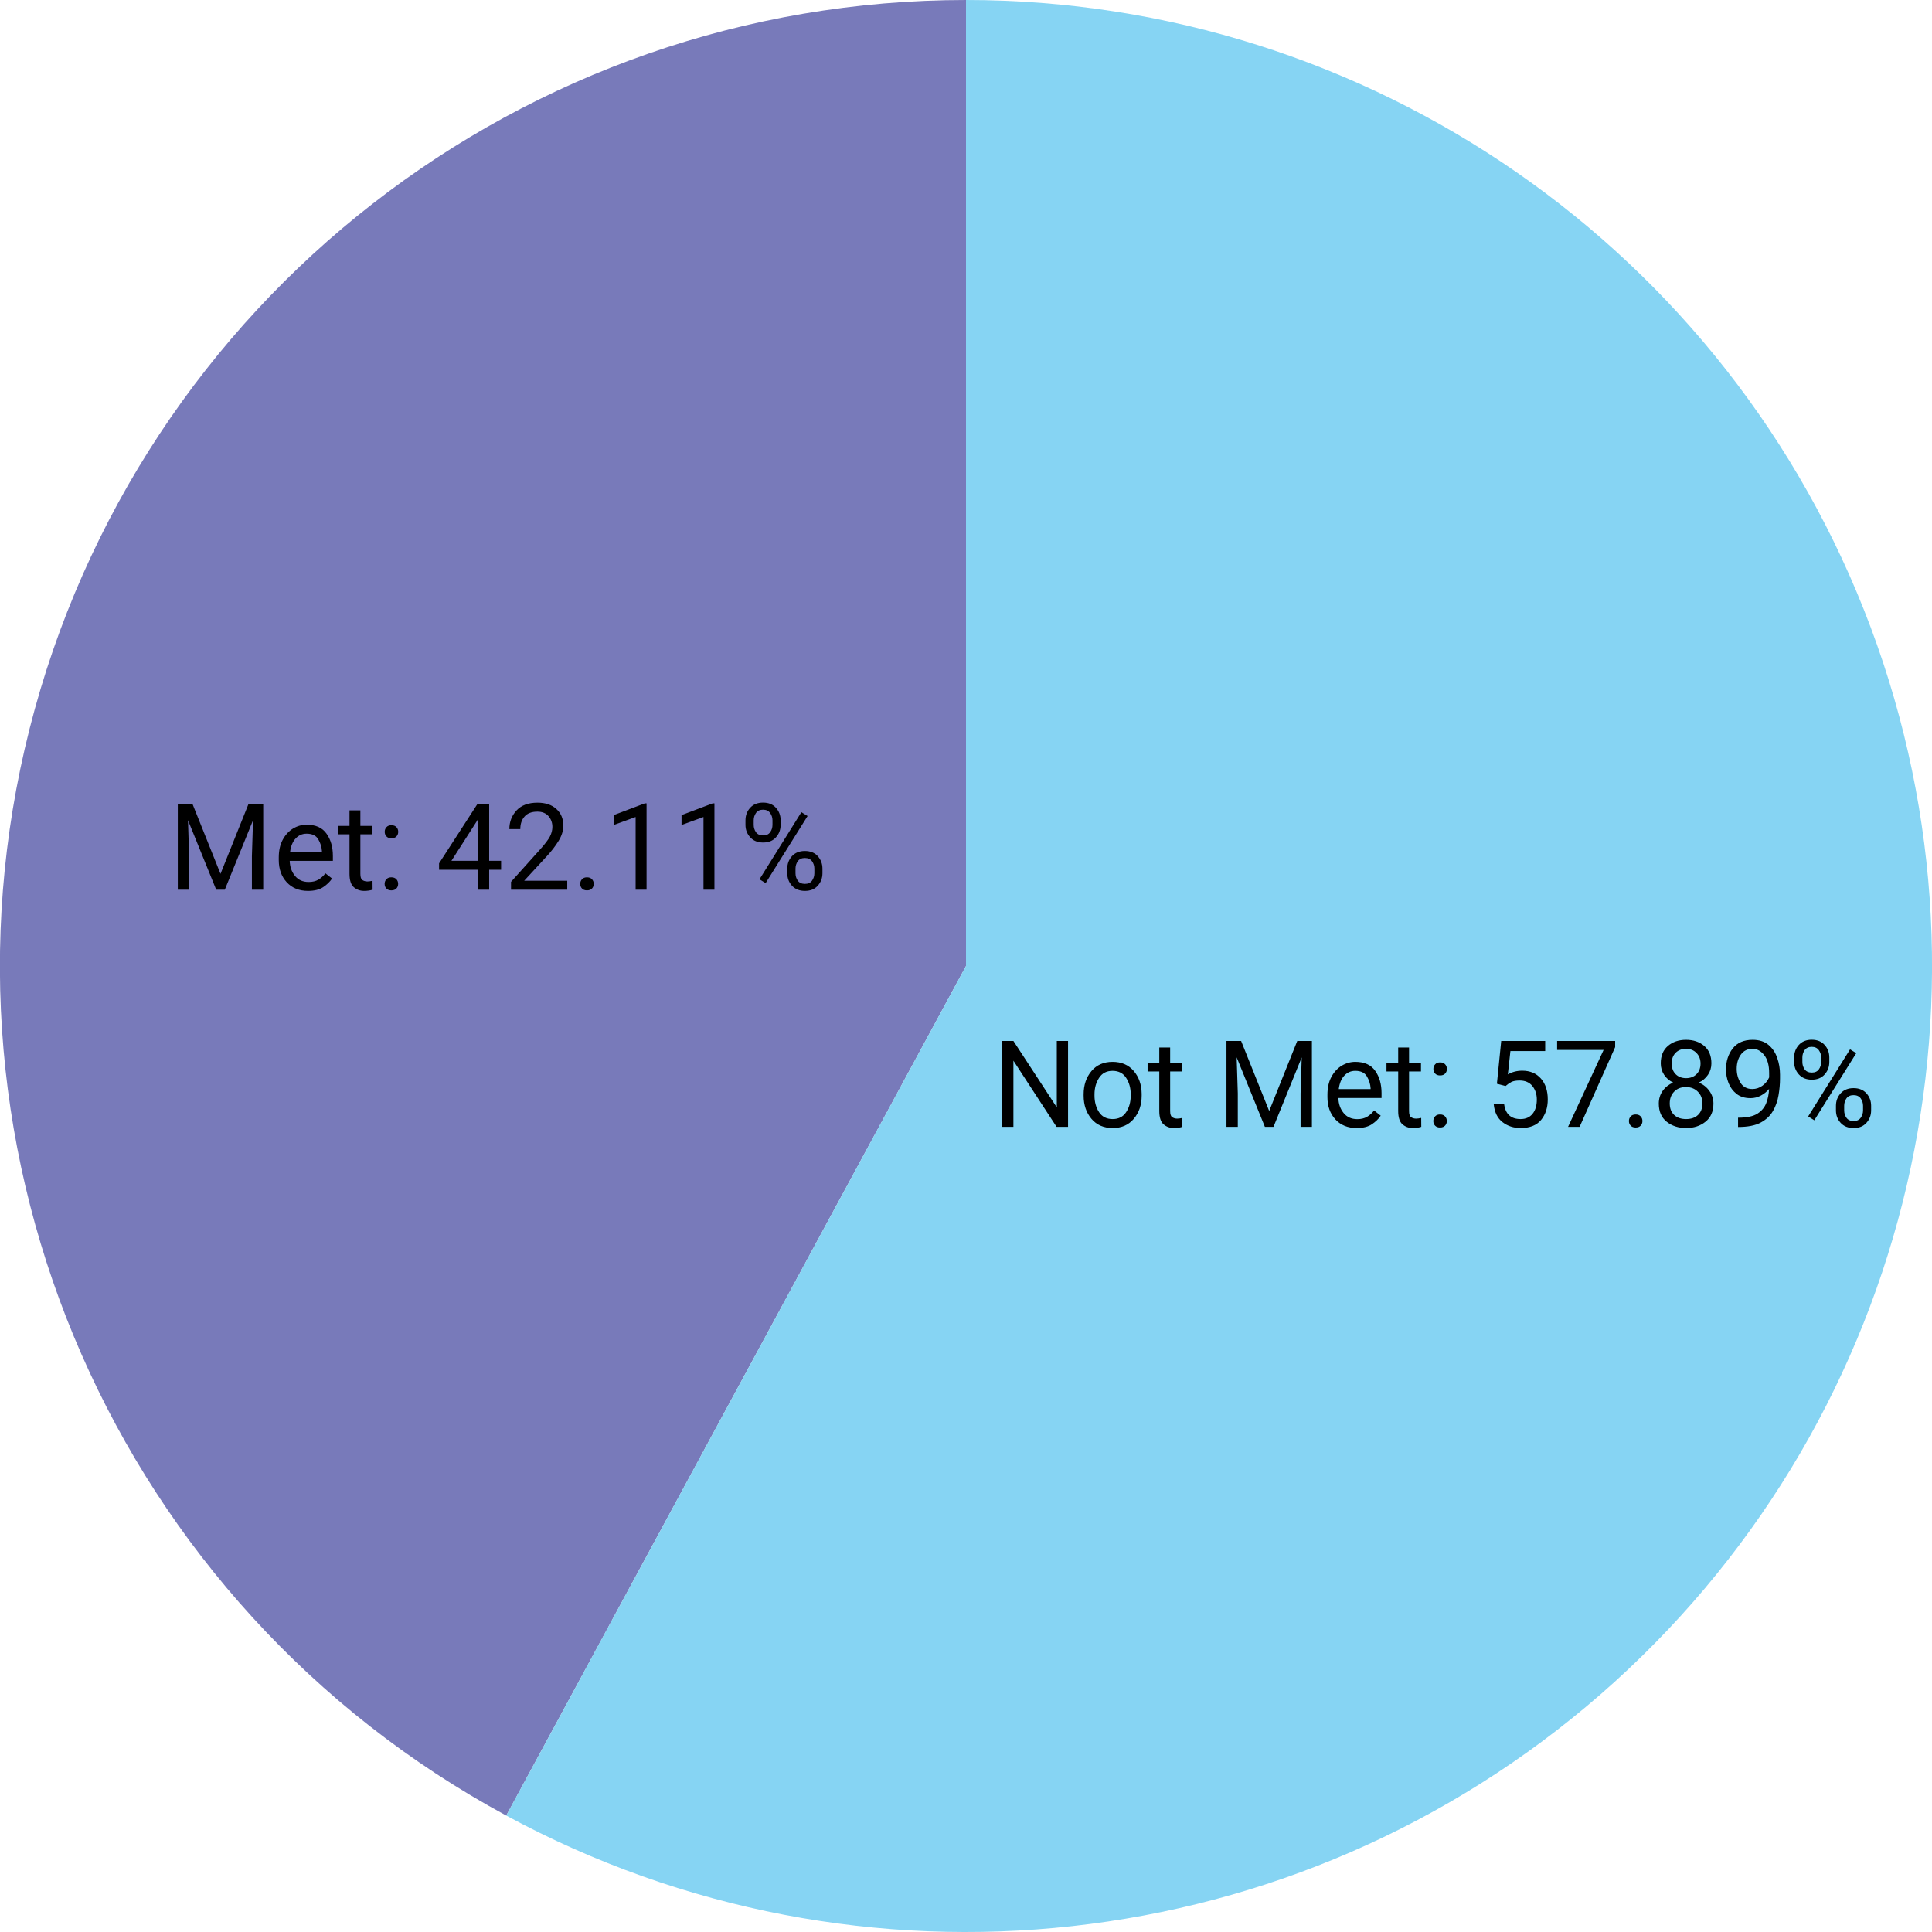
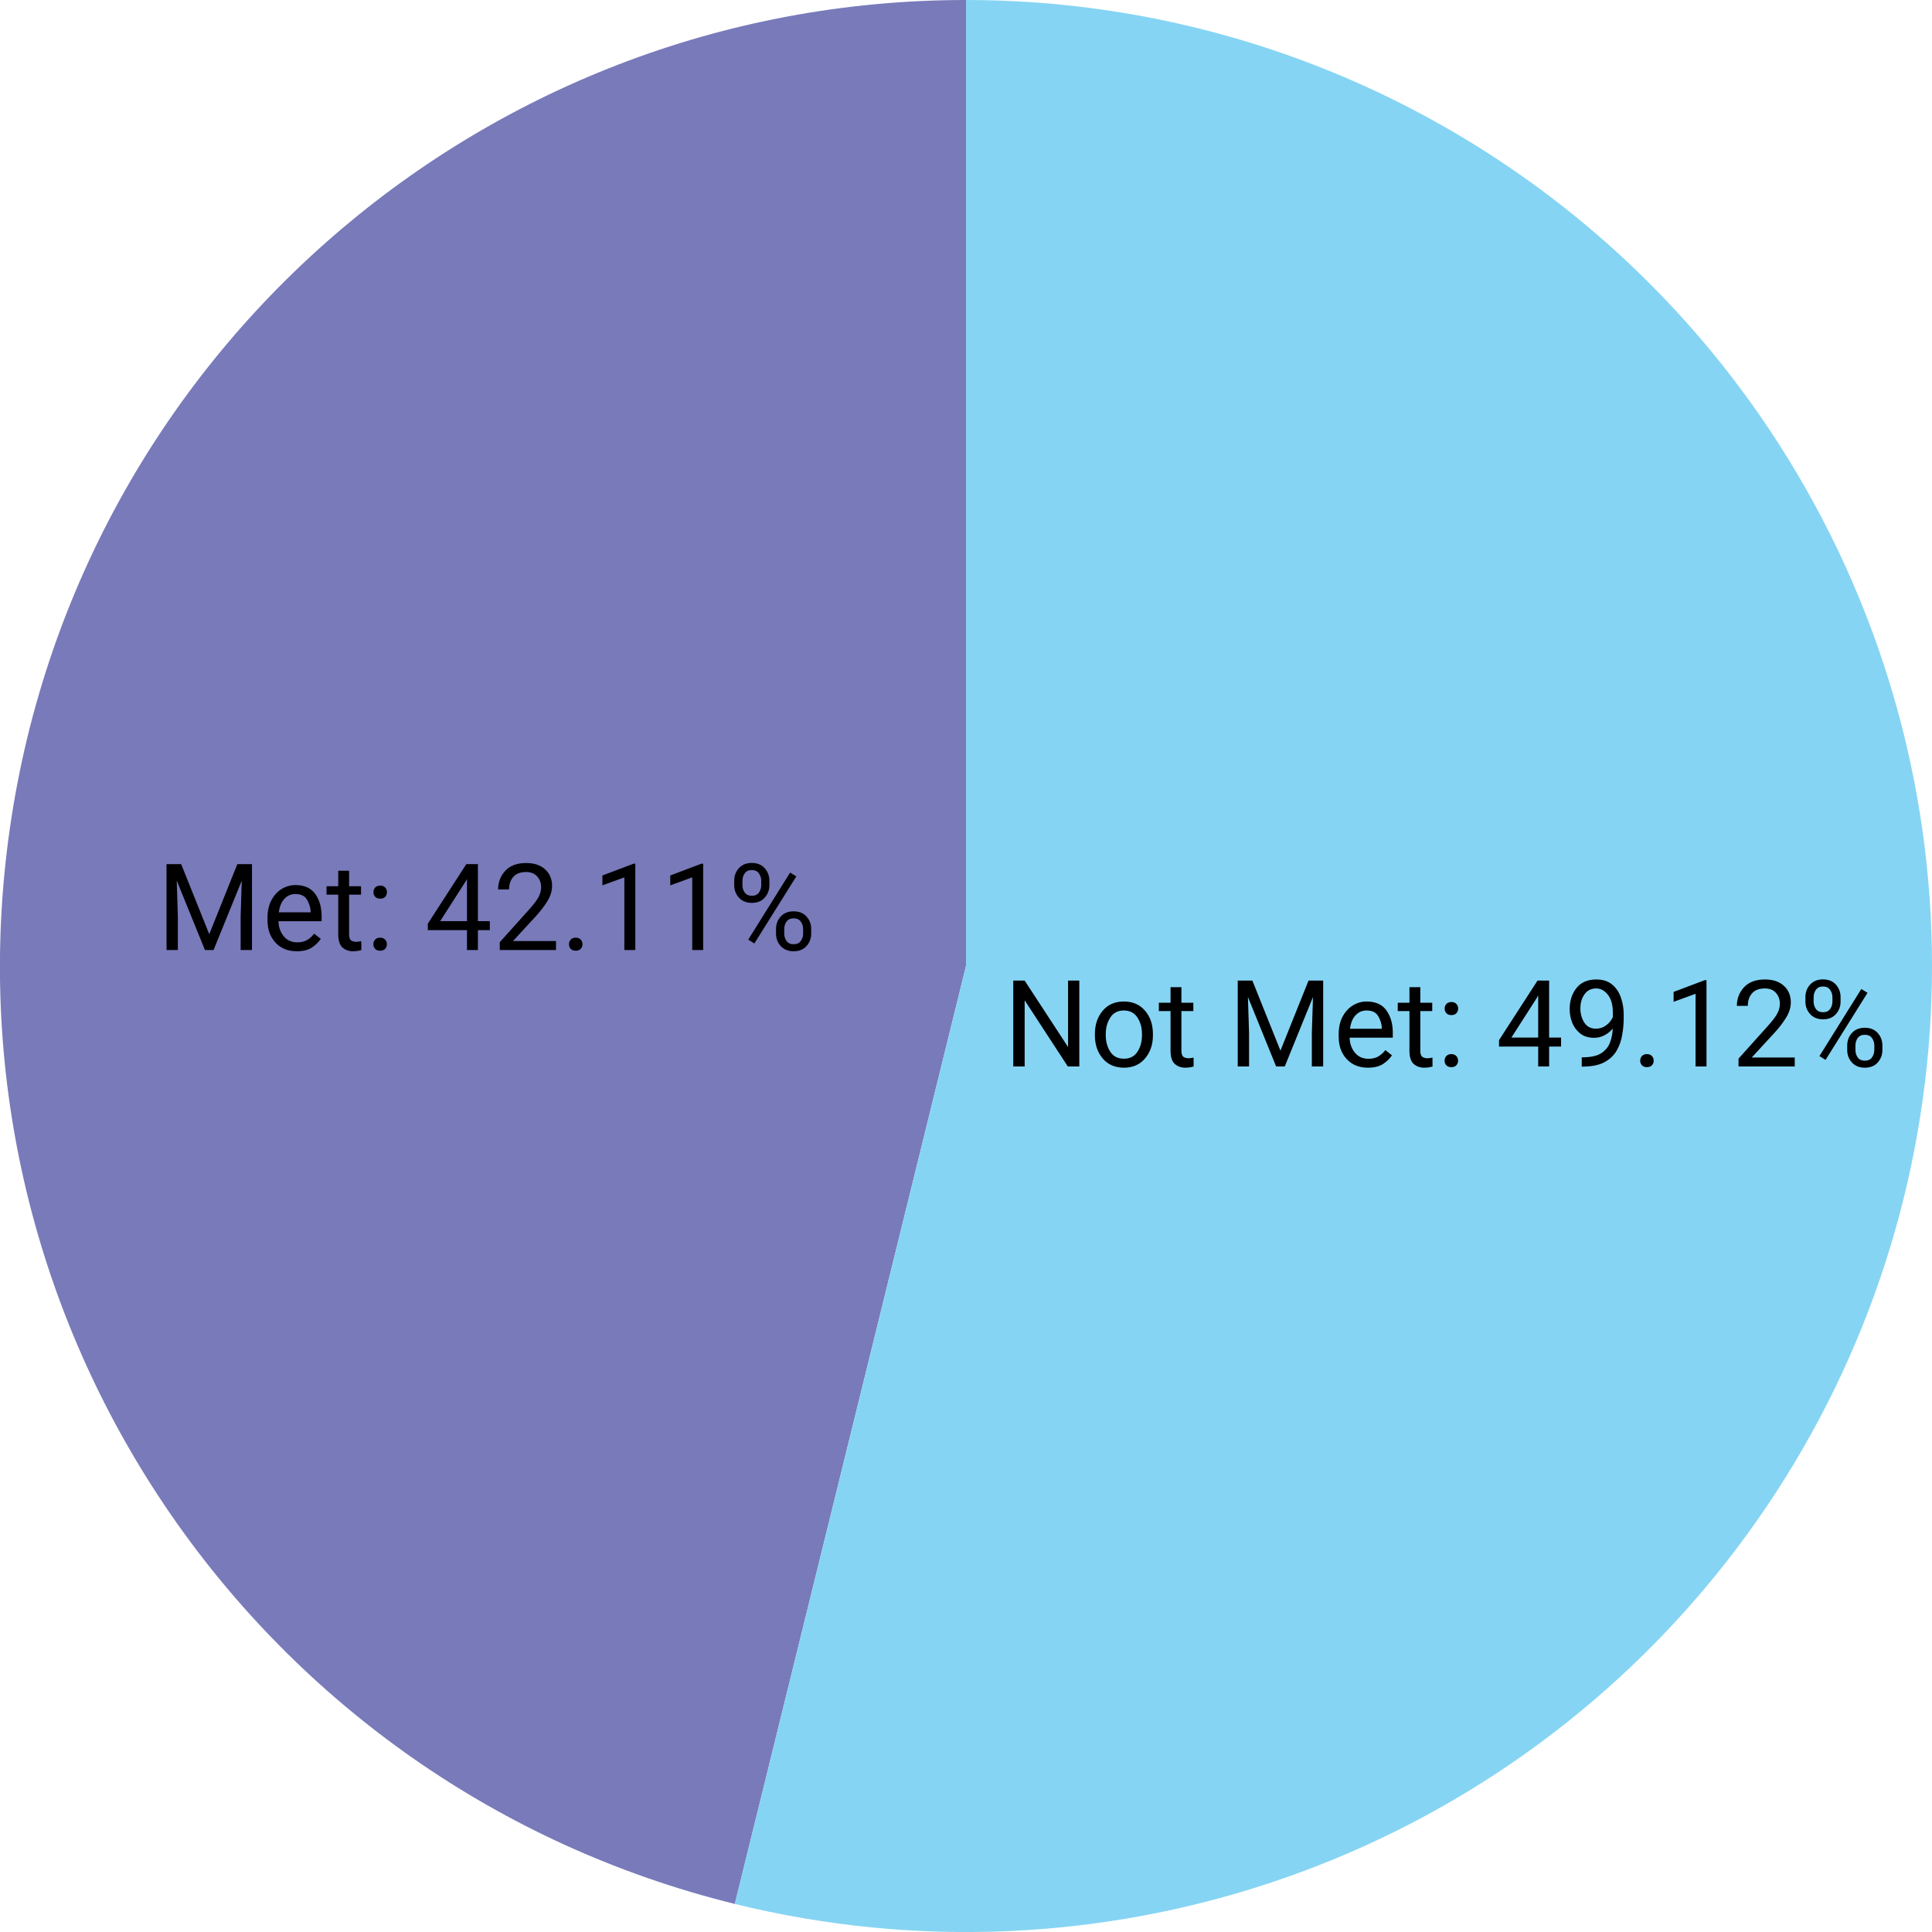
<svg xmlns="http://www.w3.org/2000/svg" width="400" height="400">
  <g transform="translate(200, 200)">
    <g class="arc">
-       <path d="M-95.189,175.895A200,200,0,0,1,0,-200L0,0Z" style="fill: #787ABA;" />
-       <text transform="translate(-96.94003,-24.54855)" dy=".35em" style="text-anchor: middle; font-size: 25px; font-family: Roboto, sans-serif;">Met: 42.11%</text>
+       <path d="M-47.863,194.188A200,200,0,0,1,0,-200L0,0Z" style="fill: #787ABA;" />
+       <text transform="translate(-99.27089,-12.05367)" dy=".35em" style="text-anchor: middle; font-size: 25px; font-family: Roboto, sans-serif;">Met: 42.11%</text>
    </g>
    <g class="arc">
-       <path d="M0,-200A200,200,0,1,1,-95.189,175.895L0,0Z" style="fill: #86D4F3;" />
-       <text transform="translate(96.94003,24.54855)" dy=".35em" style="text-anchor: middle; font-size: 25px; font-family: Roboto, sans-serif;">Not Met: 57.89%</text>
+       <path d="M0,-200A200,200,0,1,1,-47.863,194.188L0,0Z" style="fill: #86D4F3;" />
+       <text transform="translate(99.27089,12.05367)" dy=".35em" style="text-anchor: middle; font-size: 25px; font-family: Roboto, sans-serif;">Not Met: 49.12%</text>
    </g>
  </g>
</svg>
